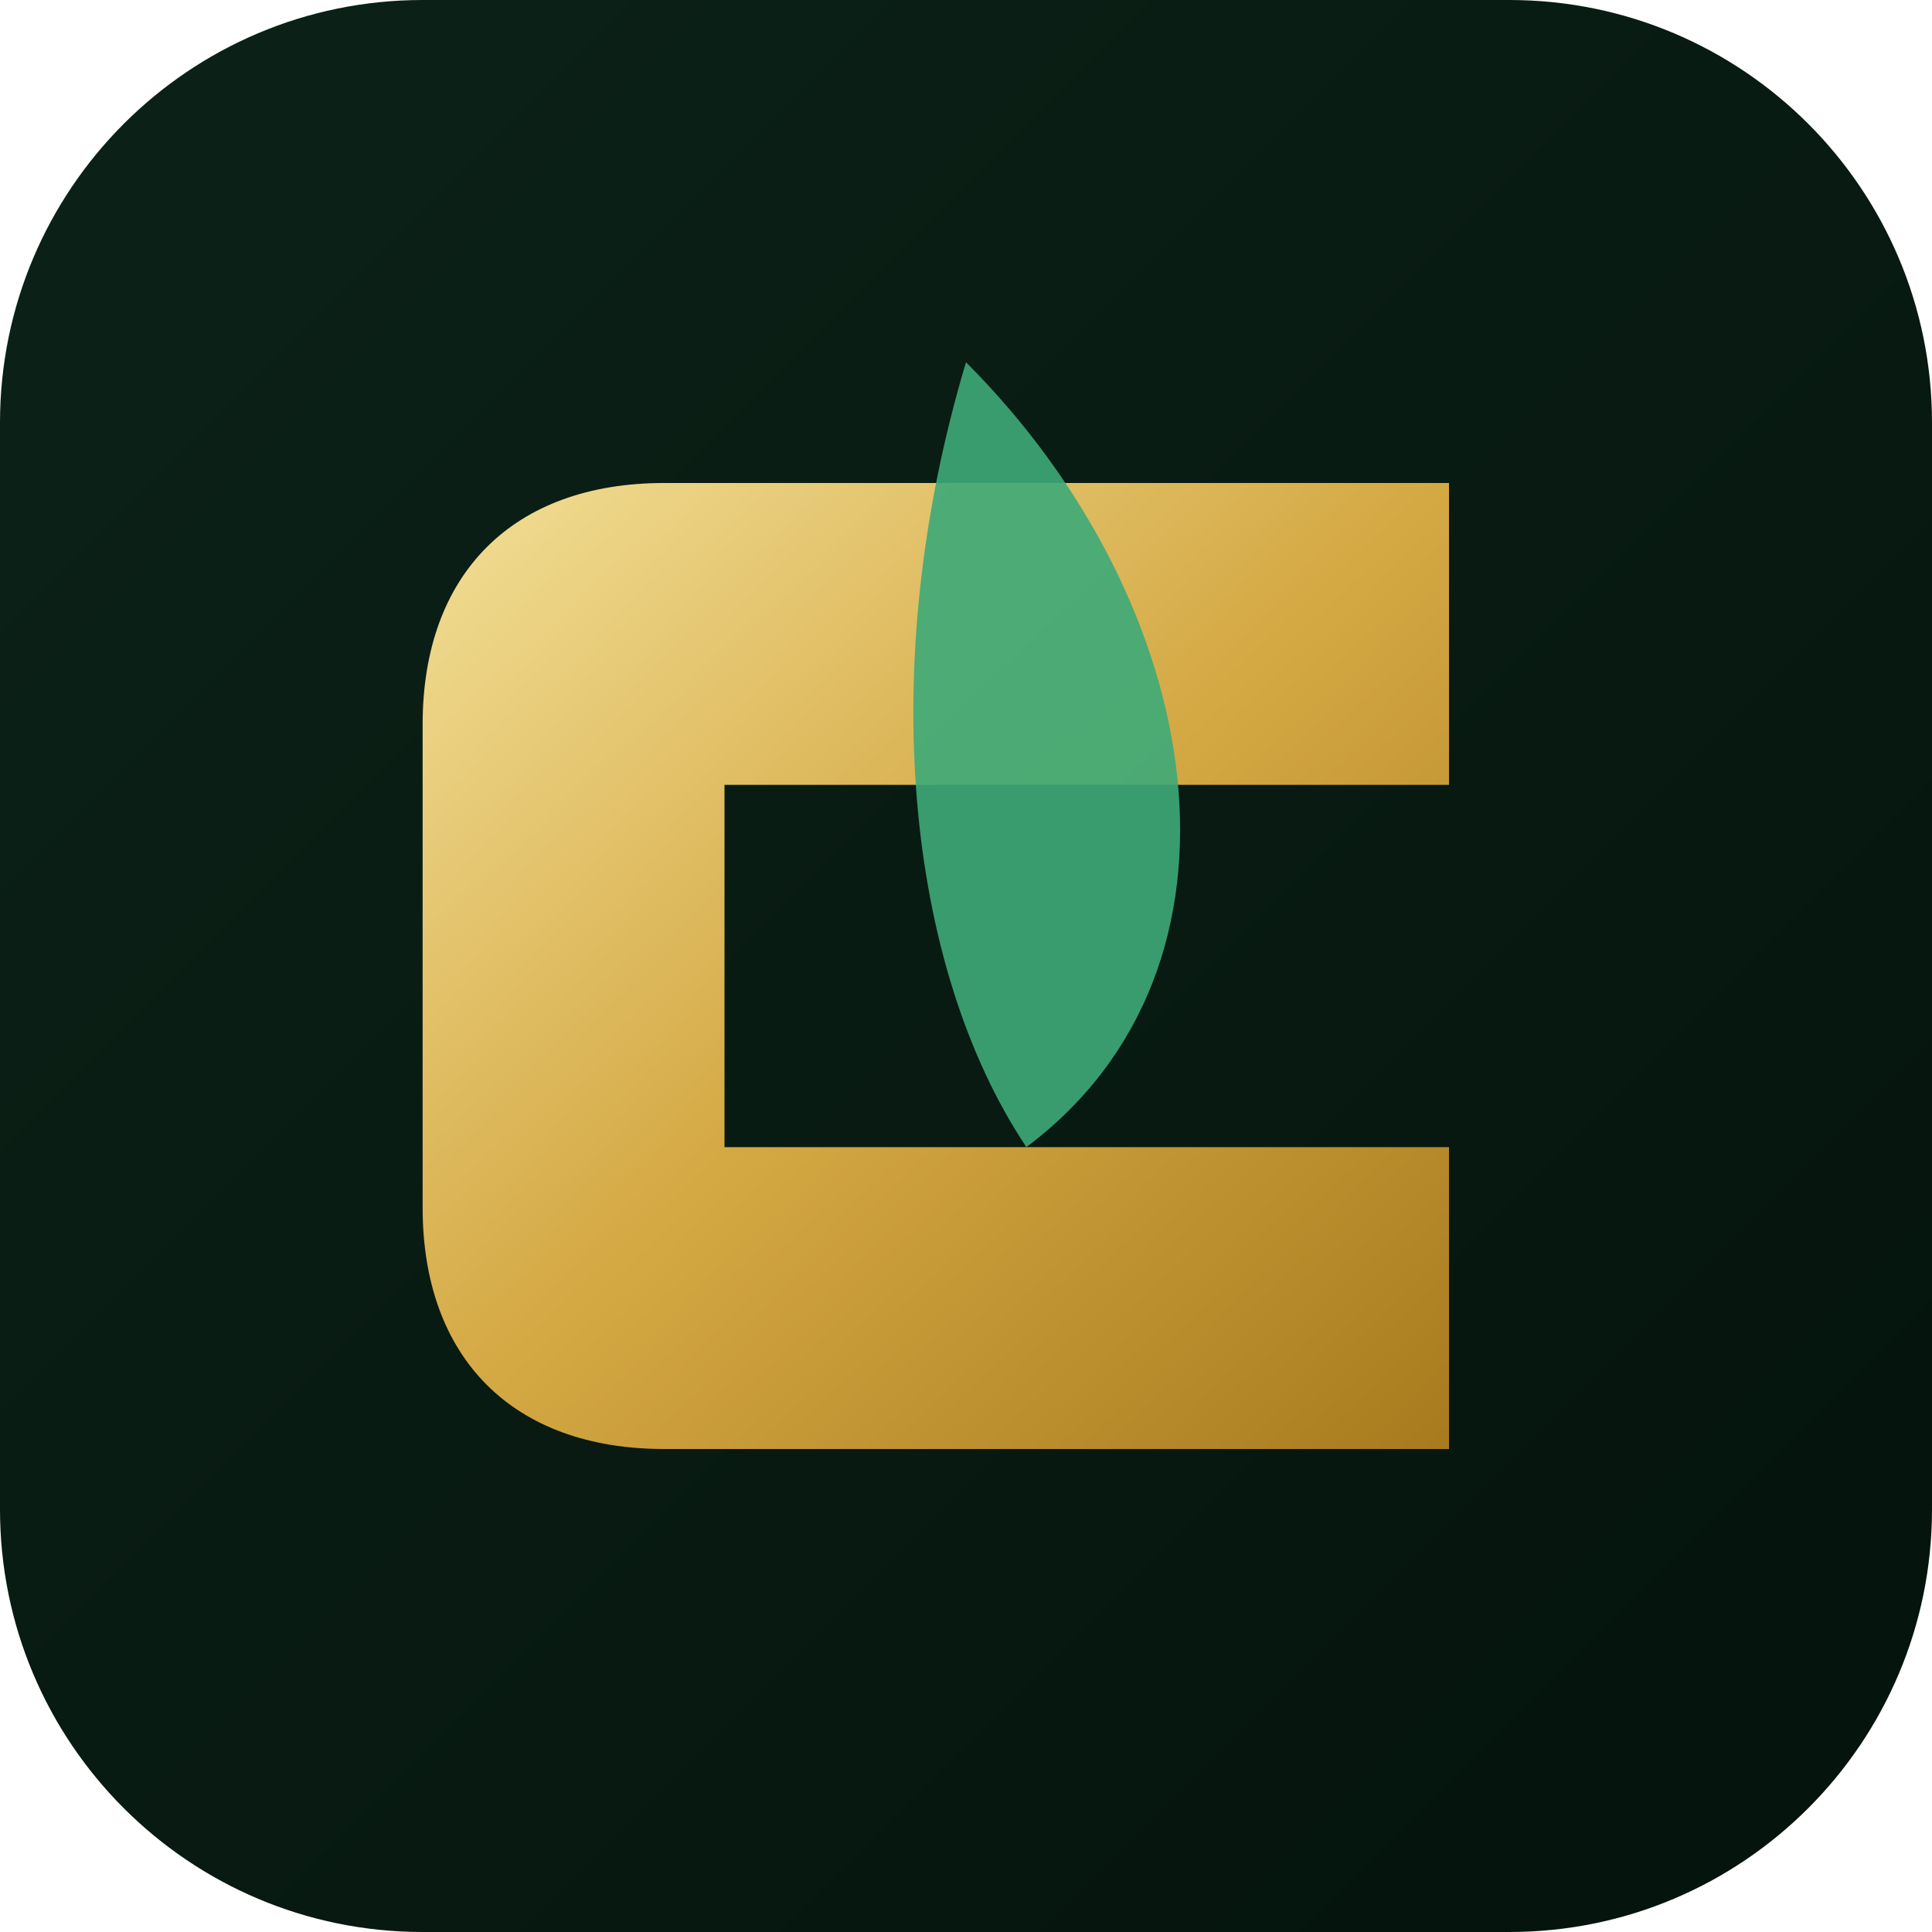
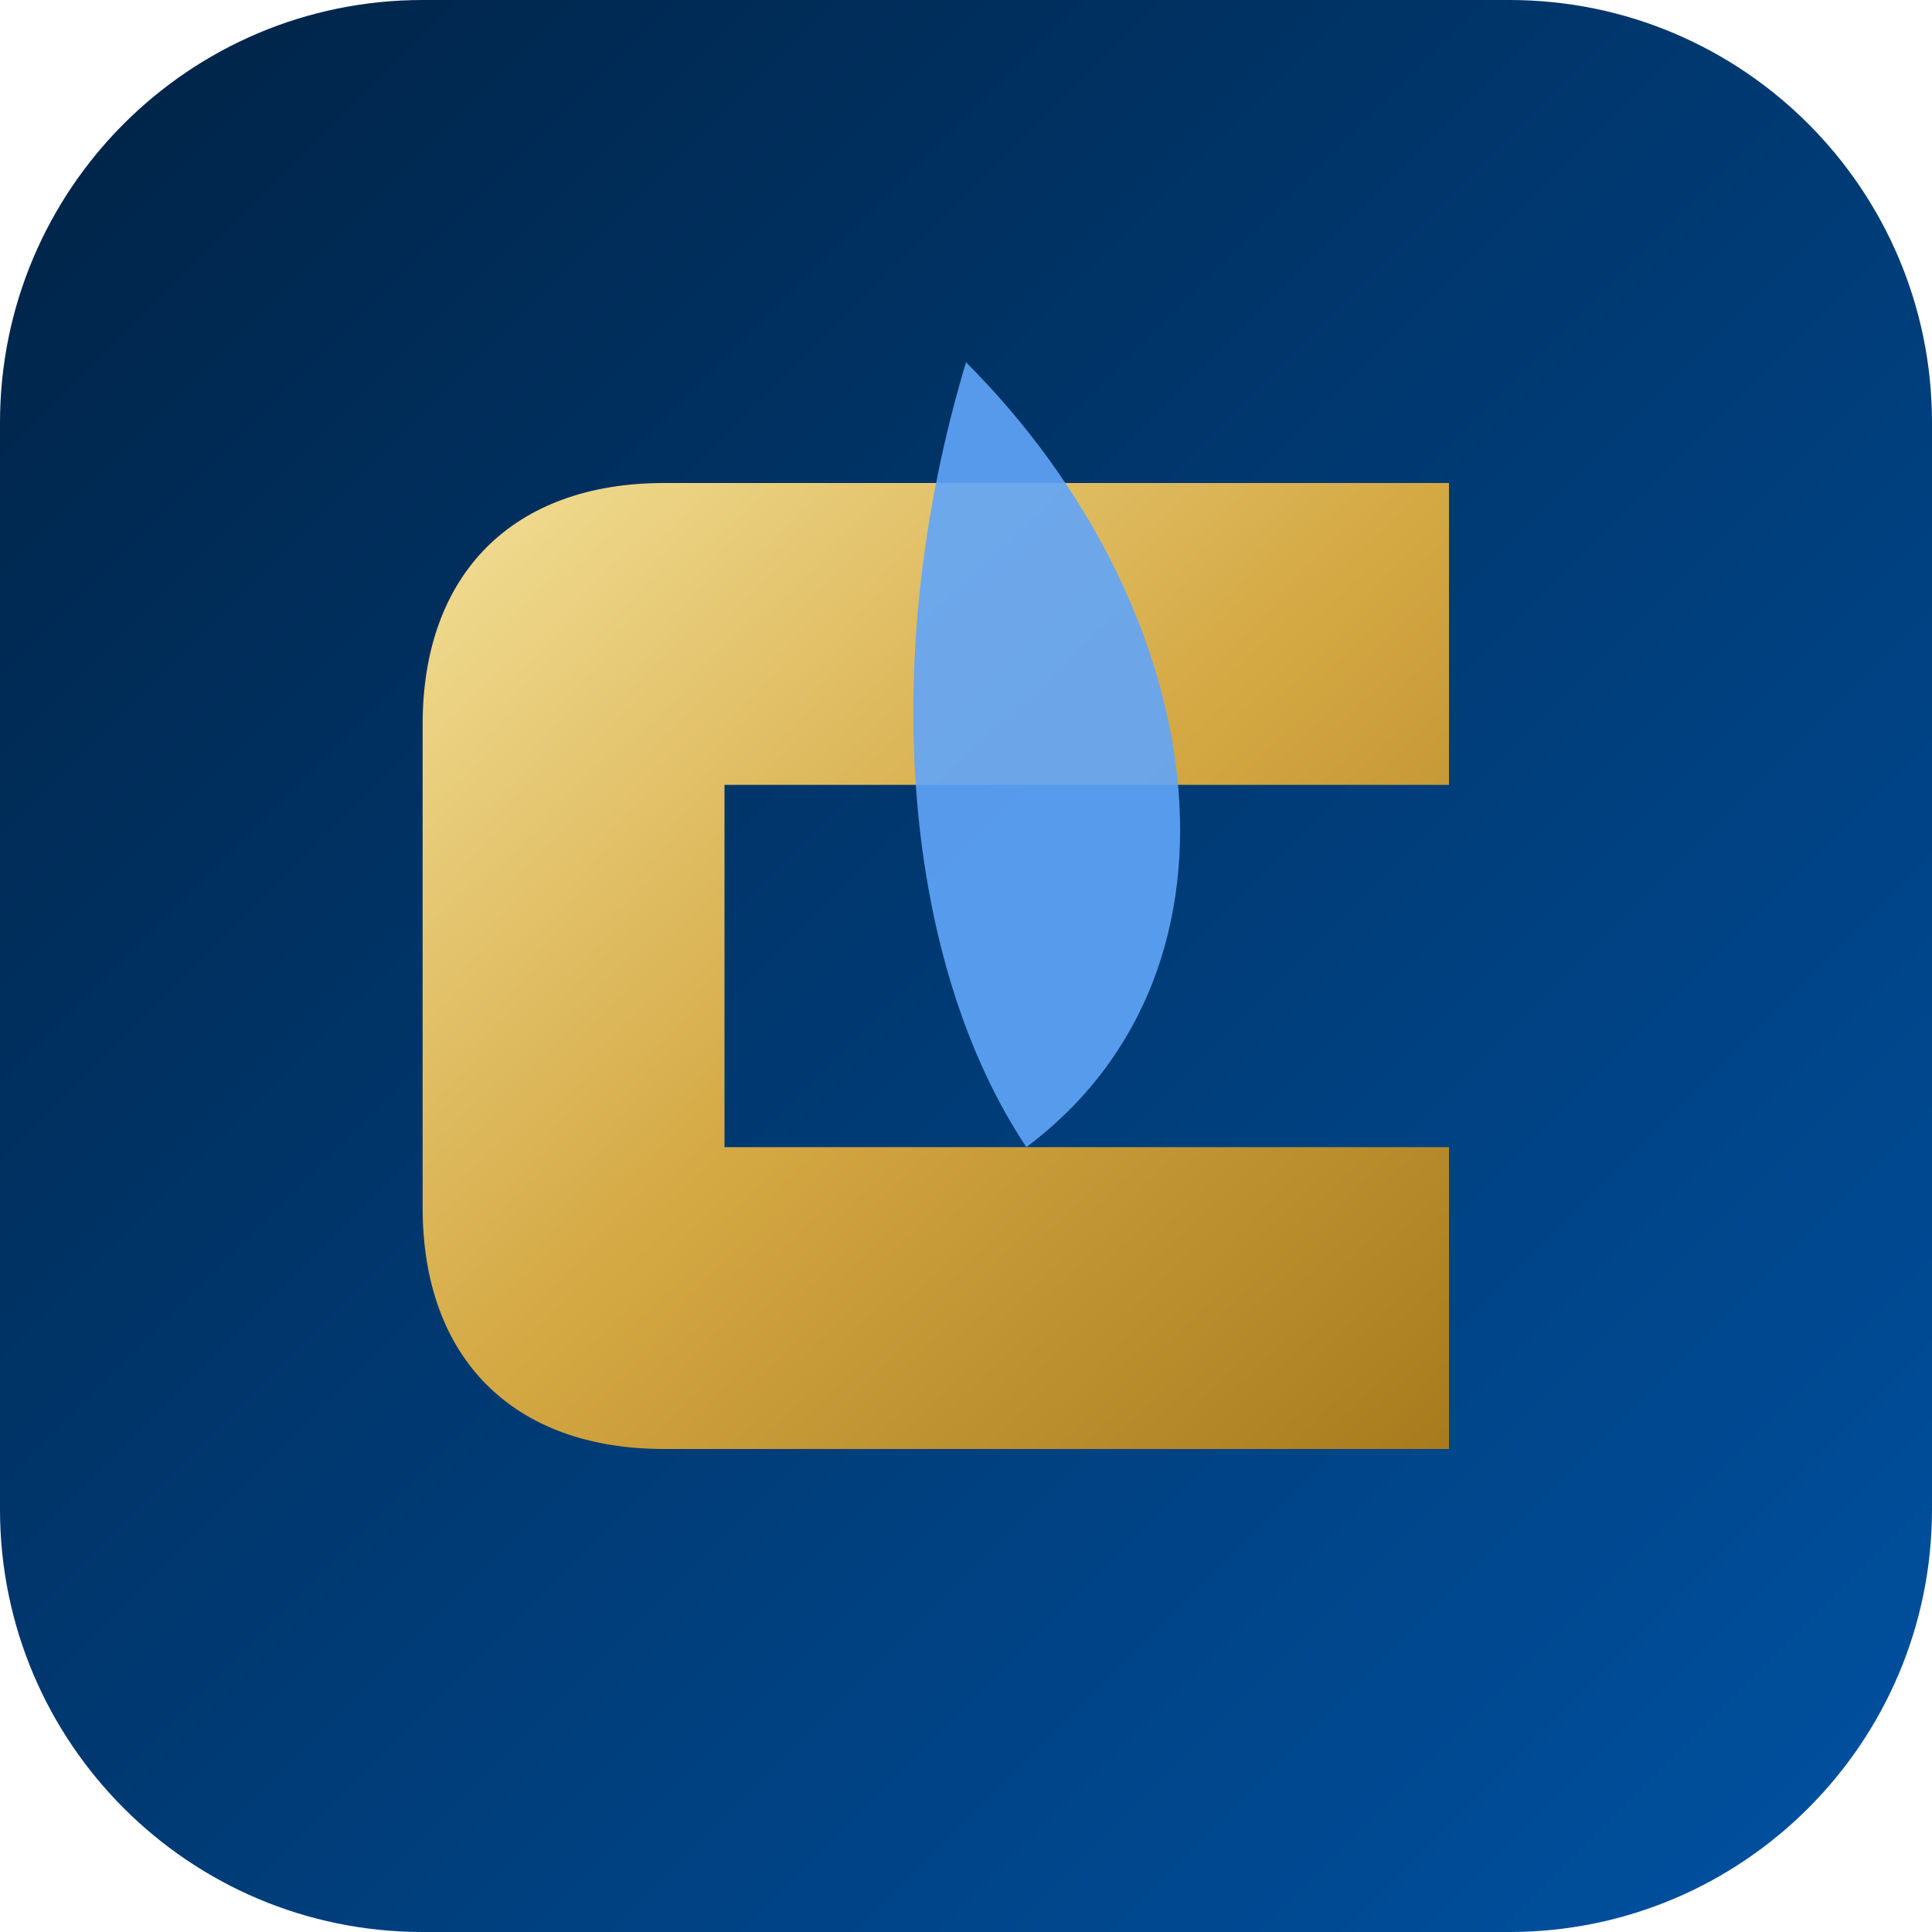
<svg xmlns="http://www.w3.org/2000/svg" viewBox="0 0 32 32">
  <defs>
    <linearGradient id="bgGrad" x1="0%" y1="0%" x2="100%" y2="100%">
-       <stop offset="0%" stop-color="#0c2218" />
-       <stop offset="100%" stop-color="#04130c" />
+       <stop offset="0%" stop-color="#002244" />
+       <stop offset="100%" stop-color="#0052a3" />
    </linearGradient>
    <linearGradient id="goldGrad" x1="0%" y1="0%" x2="100%" y2="100%">
      <stop offset="0%" stop-color="#f3e098" />
      <stop offset="50%" stop-color="#d4a843" />
      <stop offset="100%" stop-color="#a77a1d" />
    </linearGradient>
  </defs>
  <rect width="32" height="32" rx="7" fill="url(#bgGrad)" />
  <path d="M24 8 H11 C8.5 8 7 9.5 7 12 V20 C7 22.5 8.5 24 11 24 H24 V19 H12 V13 H24 Z" fill="url(#goldGrad)" />
-   <path d="M16 6 C20 10 21 16 17 19 C15 16 14.5 11 16 6 Z" fill="#3daa78" opacity="0.9" />
+   <path d="M16 6 C20 10 21 16 17 19 C15 16 14.5 11 16 6 Z" fill="#60a5fa" opacity="0.9" />
</svg>
